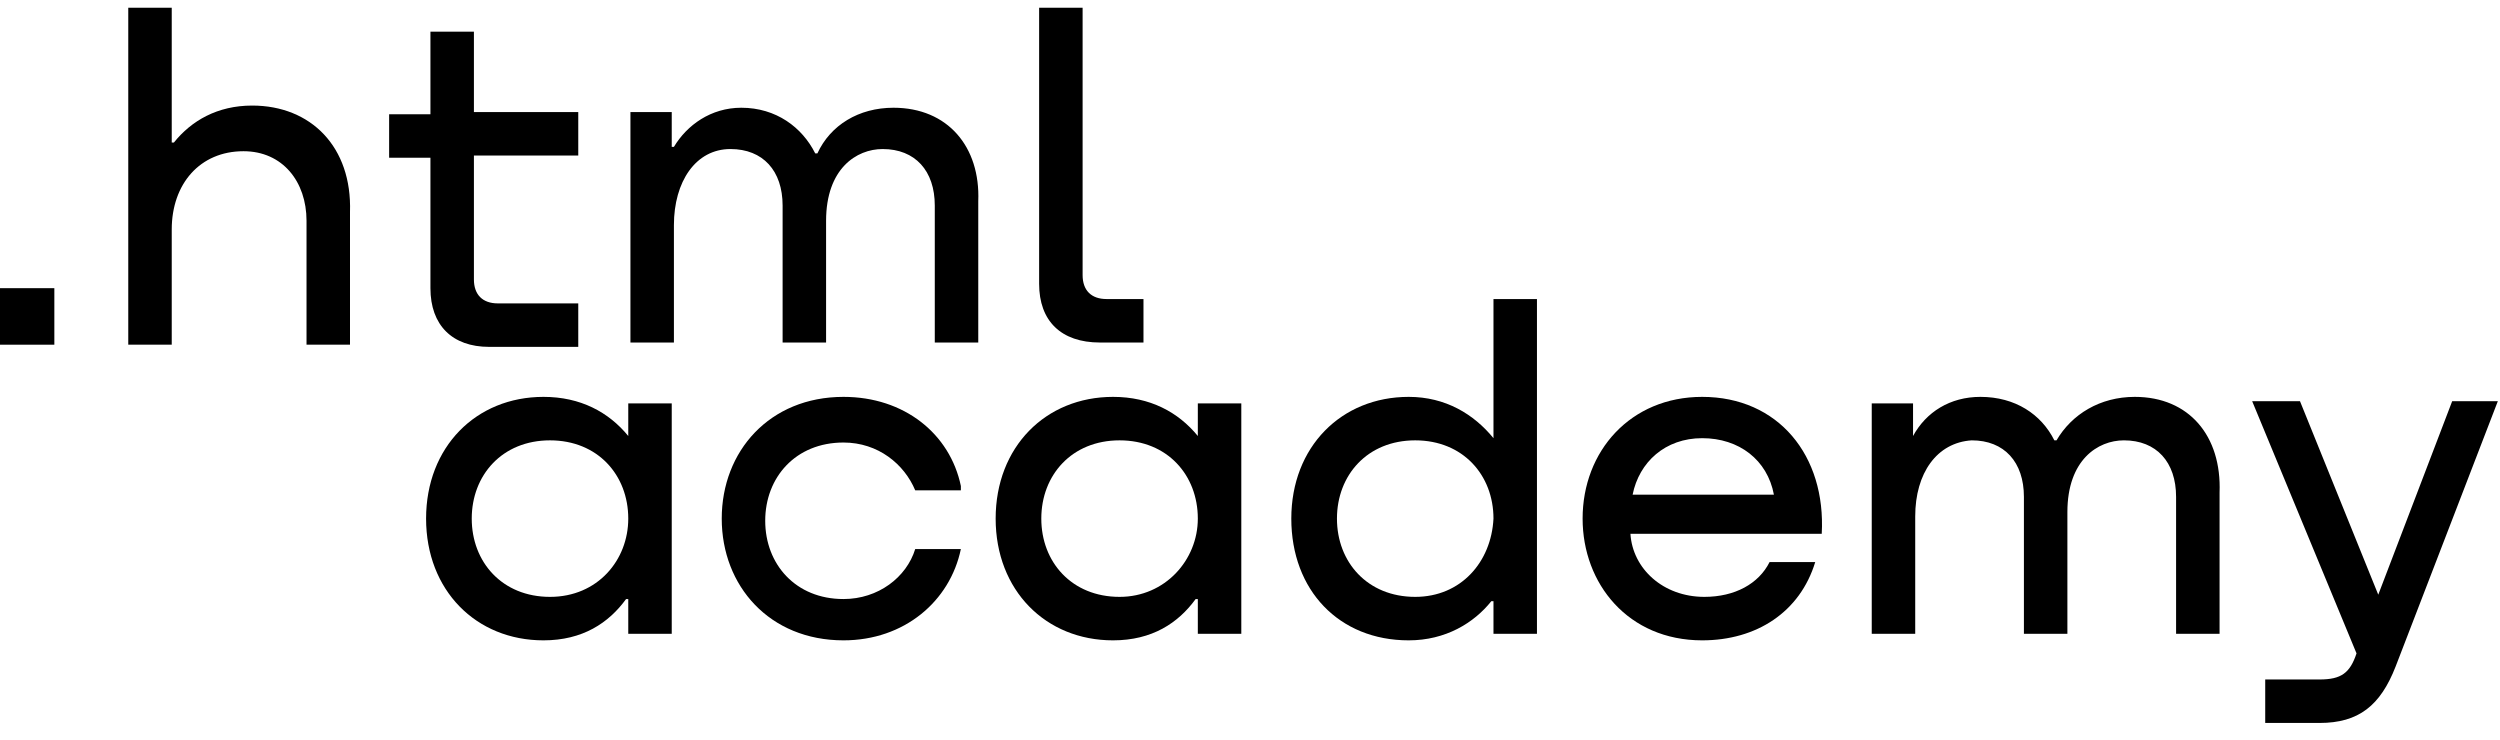
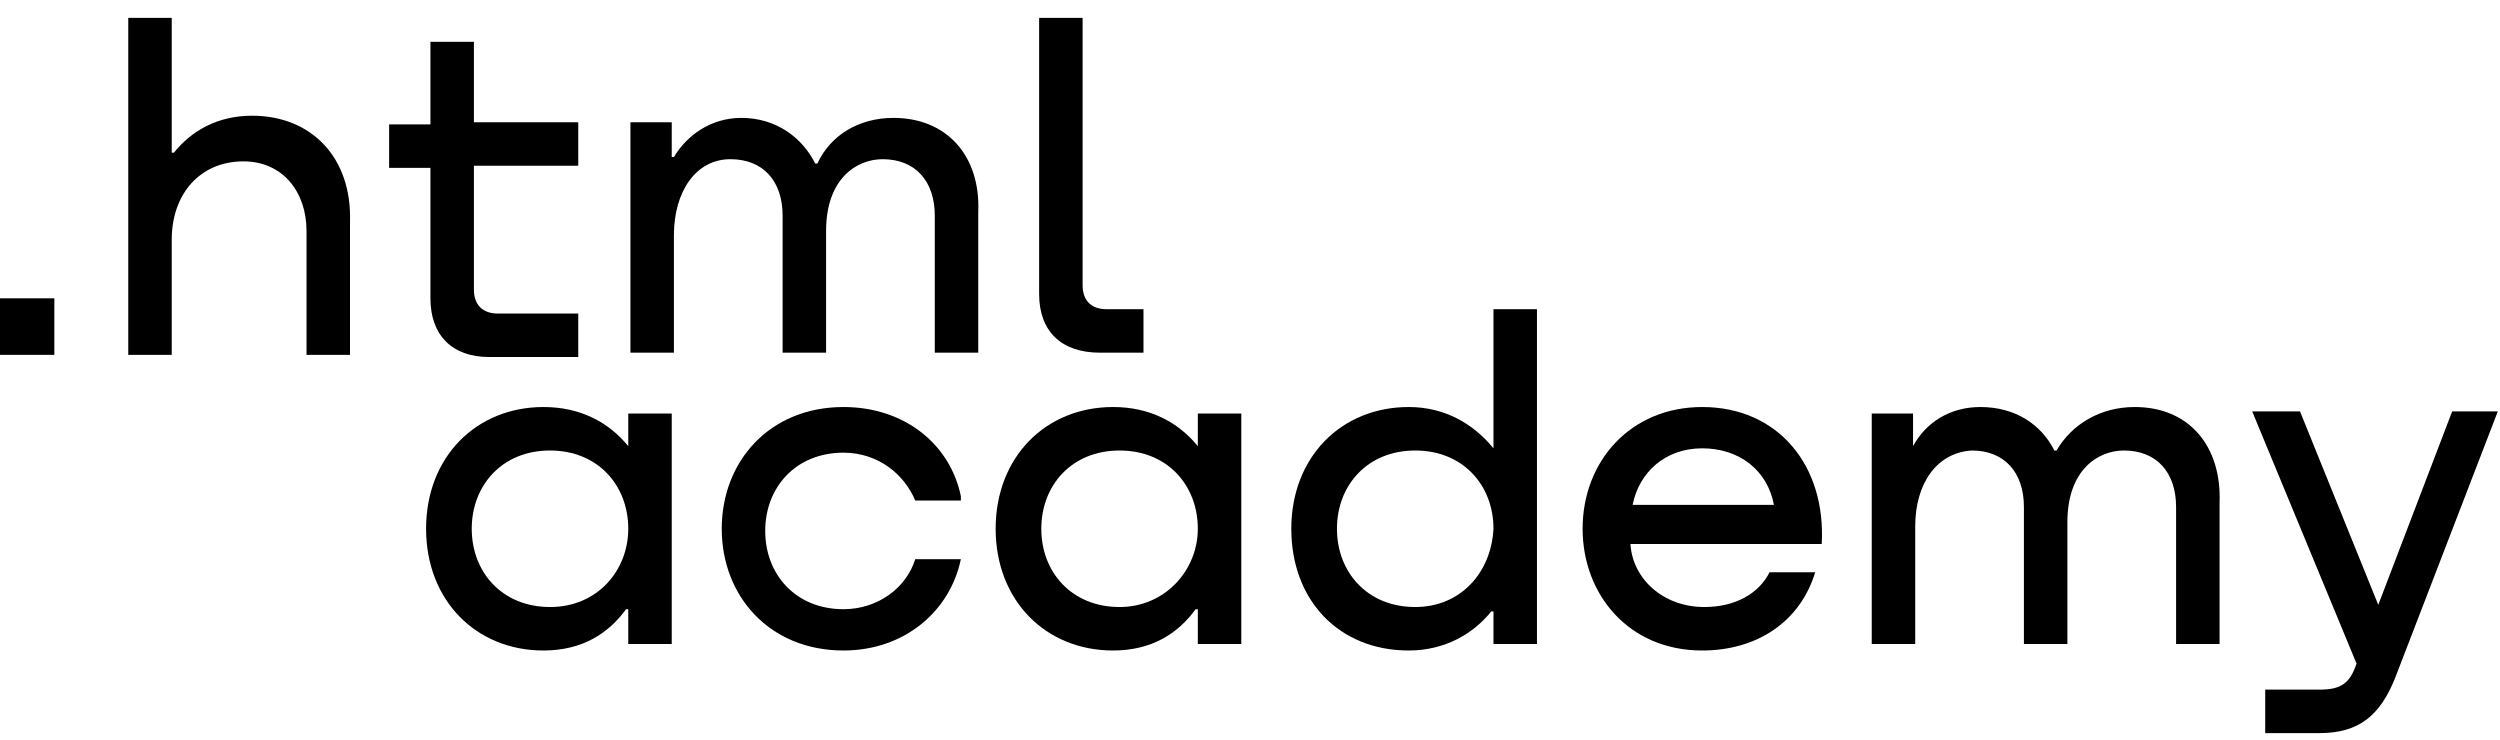
<svg xmlns="http://www.w3.org/2000/svg" width="115" height="34" viewBox="0 0 115 34" fill="none">
-   <path d="M0 13.256V15.856H2.5V13.256H0Z" fill="black" />
-   <path d="M11.6 4.856C10 4.856 8.8 5.556 8 6.556H7.9V0.356H5.9V15.856H7.9V10.556C7.9 8.456 9.2 6.956 11.2 6.956C13 6.956 14.1 8.356 14.1 10.156V15.856H16.1V9.756C16.2 6.756 14.3 4.856 11.6 4.856Z" fill="black" />
-   <path d="M26.6 5.156H21.8V1.456H19.8V5.256H17.9V7.256H19.8V13.256C19.8 14.956 20.8 15.956 22.5 15.956H26.6V13.956H22.9C22.2 13.956 21.8 13.556 21.8 12.856V7.156H26.6V5.156Z" fill="black" />
-   <path d="M41.1 4.956C39.5 4.956 38.2 5.756 37.6 7.056H37.5C36.9 5.856 35.7 4.956 34.1 4.956C32.7 4.956 31.6 5.756 31 6.756H30.9V5.156H29V15.756H31V10.356C31 8.356 32 6.856 33.6 6.856C35.1 6.856 36 7.856 36 9.456V15.756H38V10.156C38 7.756 39.4 6.856 40.6 6.856C42.1 6.856 43 7.856 43 9.456V15.756H45V9.256C45.1 6.756 43.6 4.956 41.1 4.956Z" fill="black" />
-   <path d="M47.8 13.056C47.8 14.756 48.8 15.756 50.6 15.756H52.6V13.756H50.9C50.2 13.756 49.8 13.356 49.8 12.656V0.356H47.8V13.056Z" fill="black" />
-   <path d="M28.9 20.056C28 18.956 26.7 18.256 25 18.256C21.9 18.256 19.6 20.556 19.6 23.856C19.6 27.156 21.9 29.456 25 29.456C26.8 29.456 28 28.656 28.8 27.556H28.9V29.156H30.9V18.556H28.9V20.056ZM25.3 27.456C23.1 27.456 21.7 25.856 21.7 23.856C21.7 21.856 23.1 20.256 25.3 20.256C27.5 20.256 28.9 21.856 28.9 23.856C28.9 25.756 27.5 27.456 25.3 27.456Z" fill="black" />
-   <path d="M44.2 22.356C43.7 19.956 41.6 18.256 38.8 18.256C35.4 18.256 33.2 20.756 33.2 23.856C33.2 26.956 35.4 29.456 38.8 29.456C41.6 29.456 43.7 27.656 44.2 25.256H42.1C41.7 26.556 40.4 27.556 38.8 27.556C36.6 27.556 35.2 25.956 35.2 23.956C35.2 21.956 36.6 20.356 38.8 20.356C40.4 20.356 41.6 21.356 42.1 22.556H44.2V22.356Z" fill="black" />
-   <path d="M55.1 20.056C54.2 18.956 52.9 18.256 51.2 18.256C48.1 18.256 45.8 20.556 45.8 23.856C45.8 27.156 48.1 29.456 51.2 29.456C53 29.456 54.2 28.656 55 27.556H55.1V29.156H57.1V18.556H55.1V20.056ZM51.5 27.456C49.3 27.456 47.9 25.856 47.9 23.856C47.9 21.856 49.3 20.256 51.5 20.256C53.7 20.256 55.1 21.856 55.1 23.856C55.1 25.756 53.6 27.456 51.5 27.456Z" fill="black" />
-   <path d="M68.7 20.156C67.8 19.056 66.5 18.256 64.8 18.256C61.7 18.256 59.4 20.556 59.4 23.856C59.4 27.156 61.6 29.456 64.8 29.456C66.5 29.456 67.8 28.656 68.6 27.656H68.7V29.156H70.7V13.756H68.7V20.156ZM65.1 27.456C62.9 27.456 61.5 25.856 61.5 23.856C61.5 21.856 62.9 20.256 65.1 20.256C67.3 20.256 68.7 21.856 68.7 23.856C68.6 25.856 67.2 27.456 65.1 27.456Z" fill="black" />
-   <path d="M78.3 18.256C75 18.256 72.8 20.756 72.8 23.856C72.8 26.856 74.9 29.456 78.3 29.456C80.8 29.456 82.8 28.156 83.5 25.856H81.4C80.9 26.856 79.8 27.456 78.4 27.456C76.5 27.456 75.1 26.156 75 24.556H83.8C84 20.956 81.8 18.256 78.3 18.256ZM78.3 20.156C80 20.156 81.3 21.156 81.6 22.756H75.1C75.4 21.256 76.6 20.156 78.3 20.156Z" fill="black" />
-   <path d="M98.2 18.256C96.6 18.256 95.3 19.056 94.6 20.256H94.5C93.9 19.056 92.7 18.256 91.1 18.256C89.7 18.256 88.6 18.956 88 20.056V18.556H86.1V29.156H88.1V23.756C88.1 21.756 89.1 20.356 90.7 20.256C92.2 20.256 93.1 21.256 93.1 22.856V29.156H95.1V23.556C95.1 21.156 96.5 20.256 97.7 20.256C99.2 20.256 100.1 21.256 100.1 22.856V29.156H102.1V22.656C102.2 20.056 100.7 18.256 98.2 18.256Z" fill="black" />
-   <path d="M109.4 27.356L105.8 18.456H103.6L108.4 30.056C108.1 30.956 107.7 31.256 106.7 31.256H104.2V33.256H106.7C108.5 33.256 109.5 32.456 110.2 30.656L114.9 18.456H112.8L109.4 27.356Z" fill="black" />
+   <path d="M0 13.723V16.323H2.5V13.723H0Z" fill="black" />
+   <path d="M11.6 5.323C10 5.323 8.8 6.023 8 7.023H7.9V0.823H5.9V16.323H7.9V11.023C7.9 8.923 9.2 7.423 11.2 7.423C13 7.423 14.1 8.823 14.1 10.623V16.323H16.1V10.223C16.2 7.223 14.3 5.323 11.6 5.323Z" fill="black" />
+   <path d="M26.6 5.623H21.8V1.923H19.8V5.723H17.9V7.723H19.8V13.723C19.8 15.423 20.8 16.423 22.5 16.423H26.6V14.423H22.9C22.2 14.423 21.8 14.023 21.8 13.323V7.623H26.6V5.623Z" fill="black" />
+   <path d="M41.1 5.423C39.5 5.423 38.2 6.223 37.6 7.523H37.5C36.9 6.323 35.7 5.423 34.1 5.423C32.7 5.423 31.6 6.223 31 7.223H30.9V5.623H29V16.223H31V10.823C31 8.823 32 7.323 33.6 7.323C35.1 7.323 36 8.323 36 9.923V16.223H38V10.623C38 8.223 39.4 7.323 40.6 7.323C42.1 7.323 43 8.323 43 9.923V16.223H45V9.723C45.1 7.223 43.6 5.423 41.1 5.423Z" fill="black" />
+   <path d="M47.8 13.523C47.8 15.223 48.8 16.223 50.6 16.223H52.6V14.223H50.9C50.2 14.223 49.8 13.823 49.8 13.123V0.823H47.8V13.523Z" fill="black" />
+   <path d="M28.9 20.523C28 19.423 26.7 18.723 25 18.723C21.9 18.723 19.6 21.023 19.6 24.323C19.6 27.623 21.9 29.923 25 29.923C26.8 29.923 28 29.123 28.8 28.023H28.9V29.623H30.9V19.023H28.9V20.523ZM25.3 27.923C23.1 27.923 21.7 26.323 21.7 24.323C21.7 22.323 23.1 20.723 25.3 20.723C27.5 20.723 28.9 22.323 28.9 24.323C28.9 26.223 27.5 27.923 25.3 27.923Z" fill="black" />
+   <path d="M44.2 22.823C43.7 20.423 41.6 18.723 38.8 18.723C35.4 18.723 33.2 21.223 33.2 24.323C33.2 27.423 35.4 29.923 38.8 29.923C41.6 29.923 43.7 28.123 44.2 25.723H42.1C41.7 27.023 40.4 28.023 38.8 28.023C36.6 28.023 35.2 26.423 35.2 24.423C35.2 22.423 36.6 20.823 38.8 20.823C40.4 20.823 41.6 21.823 42.1 23.023H44.2V22.823Z" fill="black" />
+   <path d="M55.1 20.523C54.2 19.423 52.9 18.723 51.2 18.723C48.1 18.723 45.8 21.023 45.8 24.323C45.8 27.623 48.1 29.923 51.2 29.923C53 29.923 54.2 29.123 55 28.023H55.1V29.623H57.1V19.023H55.1V20.523ZM51.5 27.923C49.3 27.923 47.9 26.323 47.9 24.323C47.9 22.323 49.3 20.723 51.5 20.723C53.7 20.723 55.1 22.323 55.1 24.323C55.1 26.223 53.6 27.923 51.5 27.923Z" fill="black" />
+   <path d="M68.7 20.623C67.8 19.523 66.5 18.723 64.8 18.723C61.7 18.723 59.4 21.023 59.4 24.323C59.4 27.623 61.6 29.923 64.8 29.923C66.5 29.923 67.8 29.123 68.6 28.123H68.7V29.623H70.7V14.223H68.7V20.623ZM65.1 27.923C62.9 27.923 61.5 26.323 61.5 24.323C61.5 22.323 62.9 20.723 65.1 20.723C67.3 20.723 68.7 22.323 68.7 24.323C68.6 26.323 67.2 27.923 65.1 27.923Z" fill="black" />
+   <path d="M78.3 18.723C75 18.723 72.8 21.223 72.8 24.323C72.8 27.323 74.9 29.923 78.3 29.923C80.8 29.923 82.8 28.623 83.5 26.323H81.4C80.9 27.323 79.8 27.923 78.4 27.923C76.5 27.923 75.1 26.623 75 25.023H83.8C84 21.423 81.8 18.723 78.3 18.723ZM78.3 20.623C80 20.623 81.3 21.623 81.6 23.223H75.1C75.4 21.723 76.6 20.623 78.3 20.623Z" fill="black" />
+   <path d="M98.2 18.723C96.6 18.723 95.3 19.523 94.6 20.723H94.5C93.9 19.523 92.7 18.723 91.1 18.723C89.7 18.723 88.6 19.423 88 20.523V19.023H86.1V29.623H88.1V24.223C88.1 22.223 89.1 20.823 90.7 20.723C92.2 20.723 93.1 21.723 93.1 23.323V29.623H95.1V24.023C95.1 21.623 96.5 20.723 97.7 20.723C99.2 20.723 100.1 21.723 100.1 23.323V29.623H102.1V23.123C102.2 20.523 100.7 18.723 98.2 18.723Z" fill="black" />
+   <path d="M109.4 27.823L105.8 18.923H103.6L108.4 30.523C108.1 31.423 107.7 31.723 106.7 31.723H104.2V33.723H106.7C108.5 33.723 109.5 32.923 110.2 31.123L114.9 18.923H112.8L109.4 27.823Z" fill="black" />
</svg>
